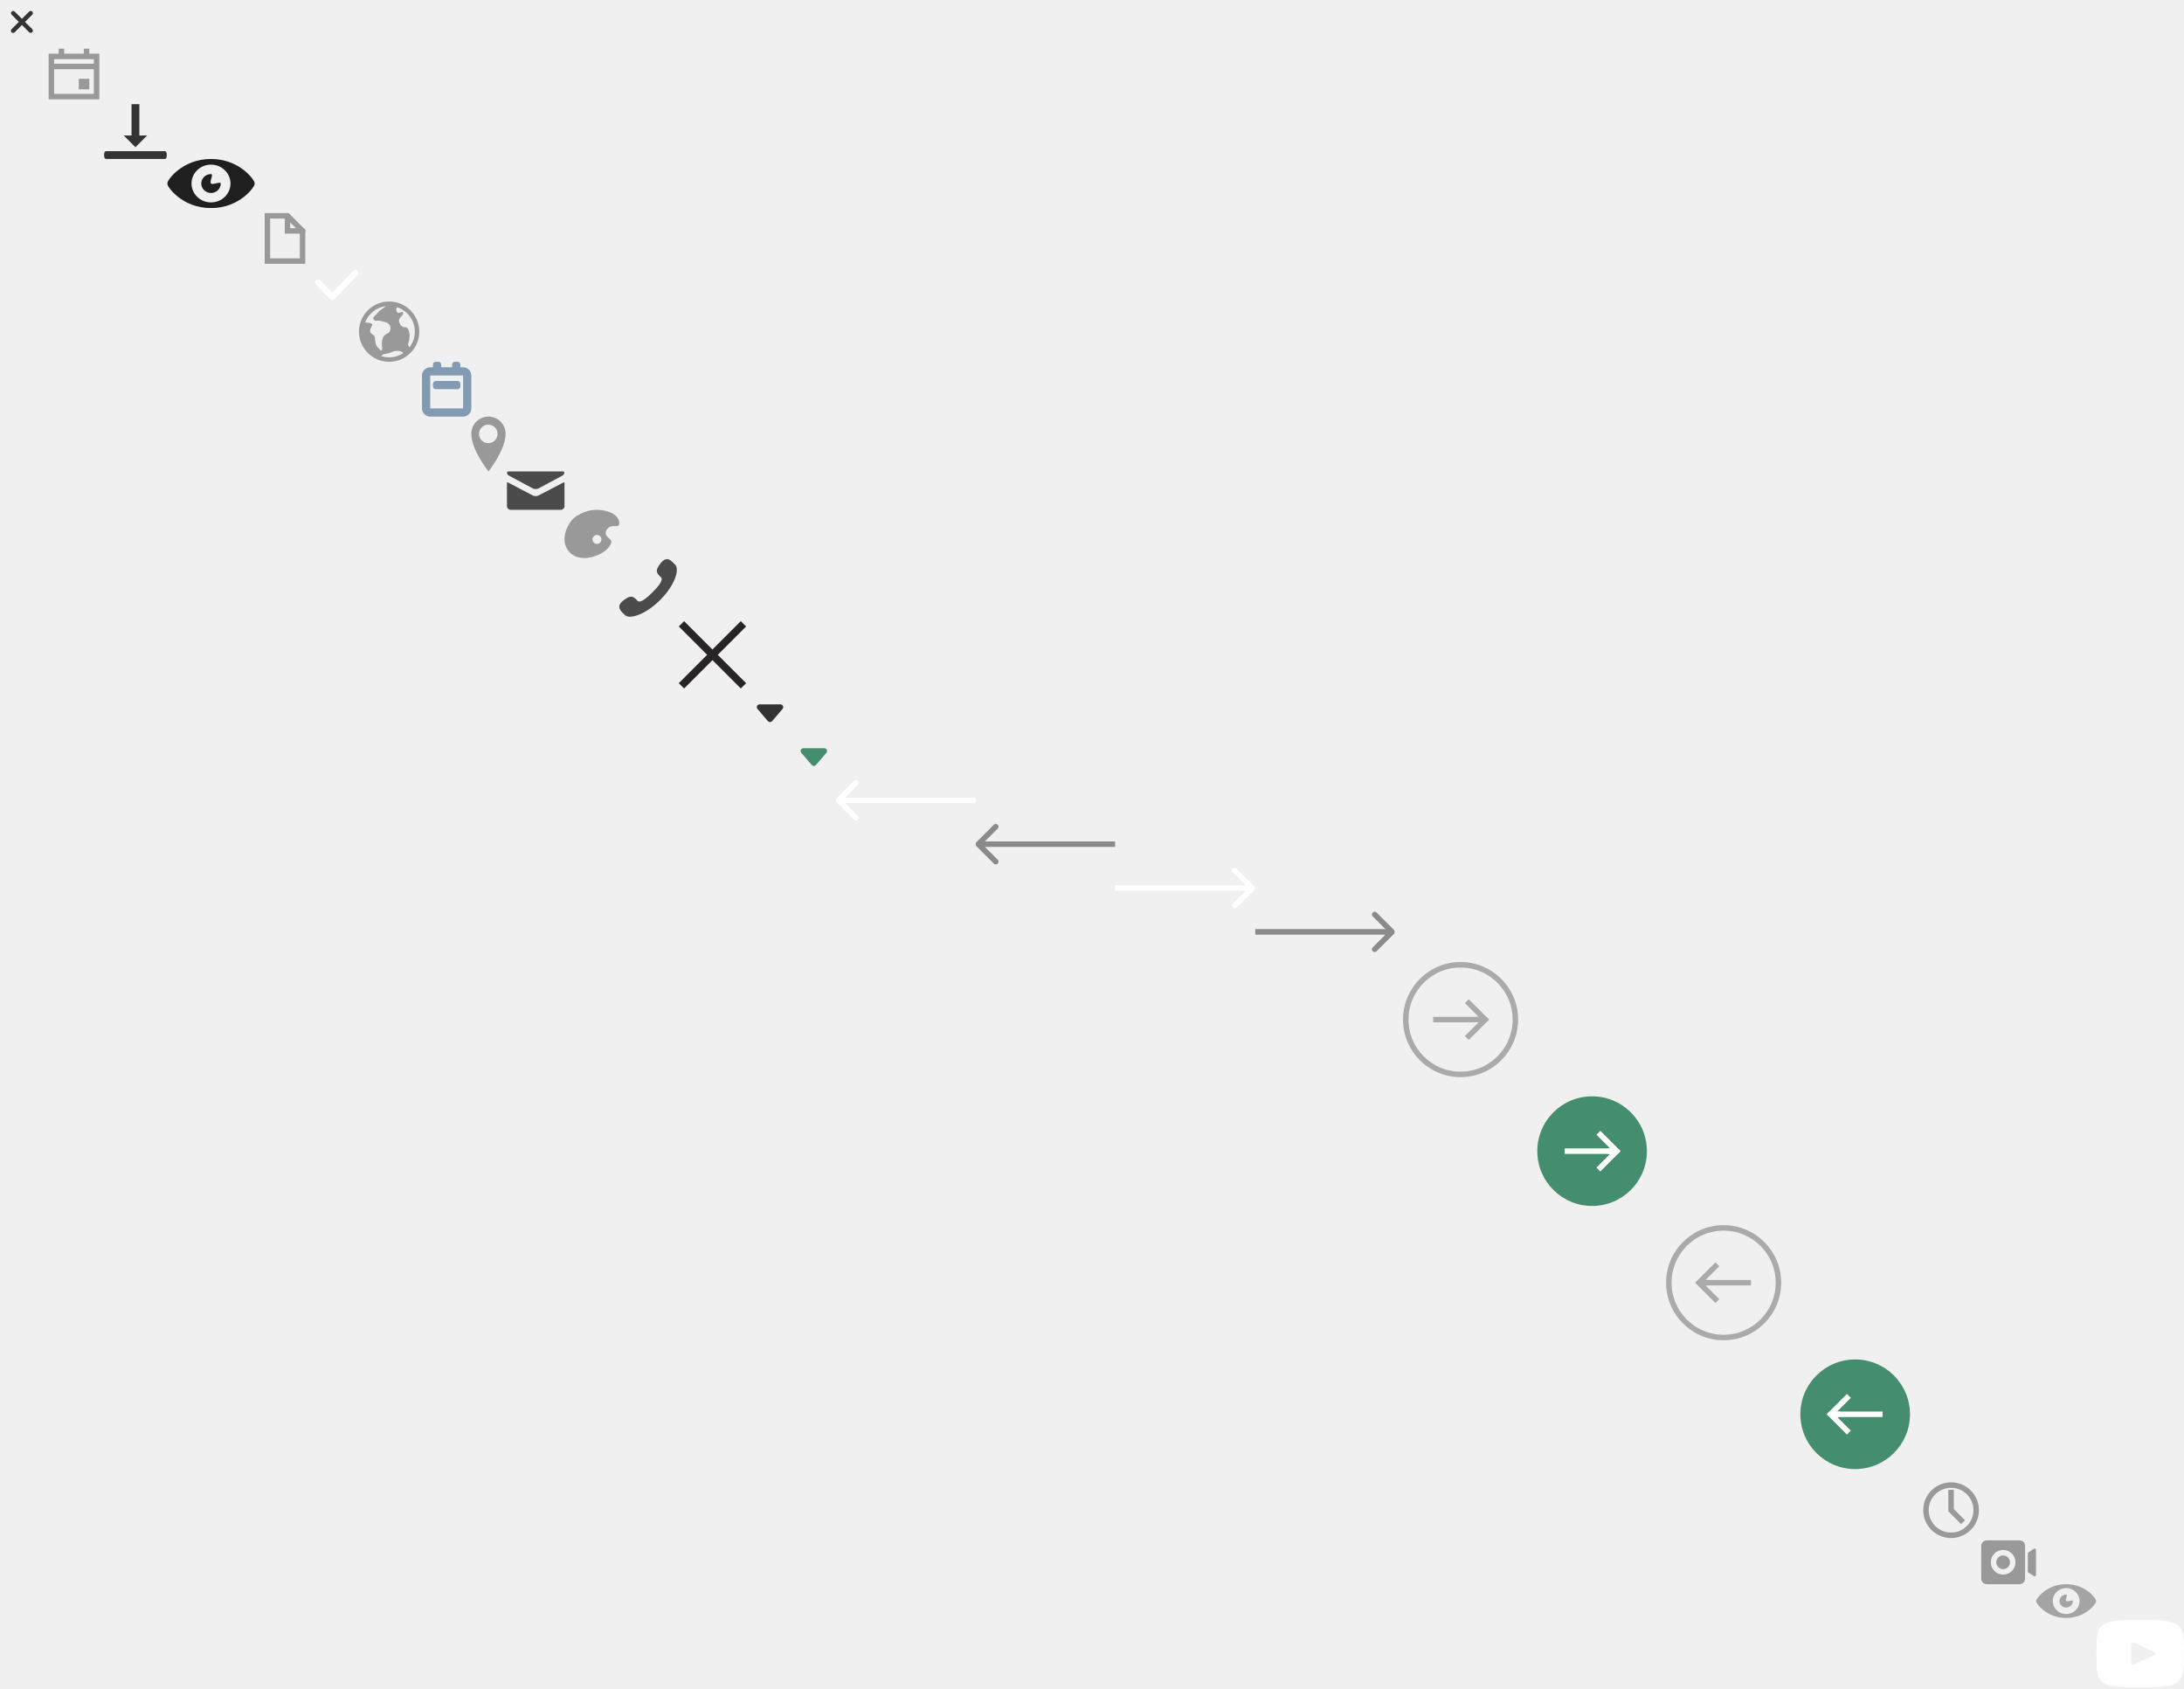
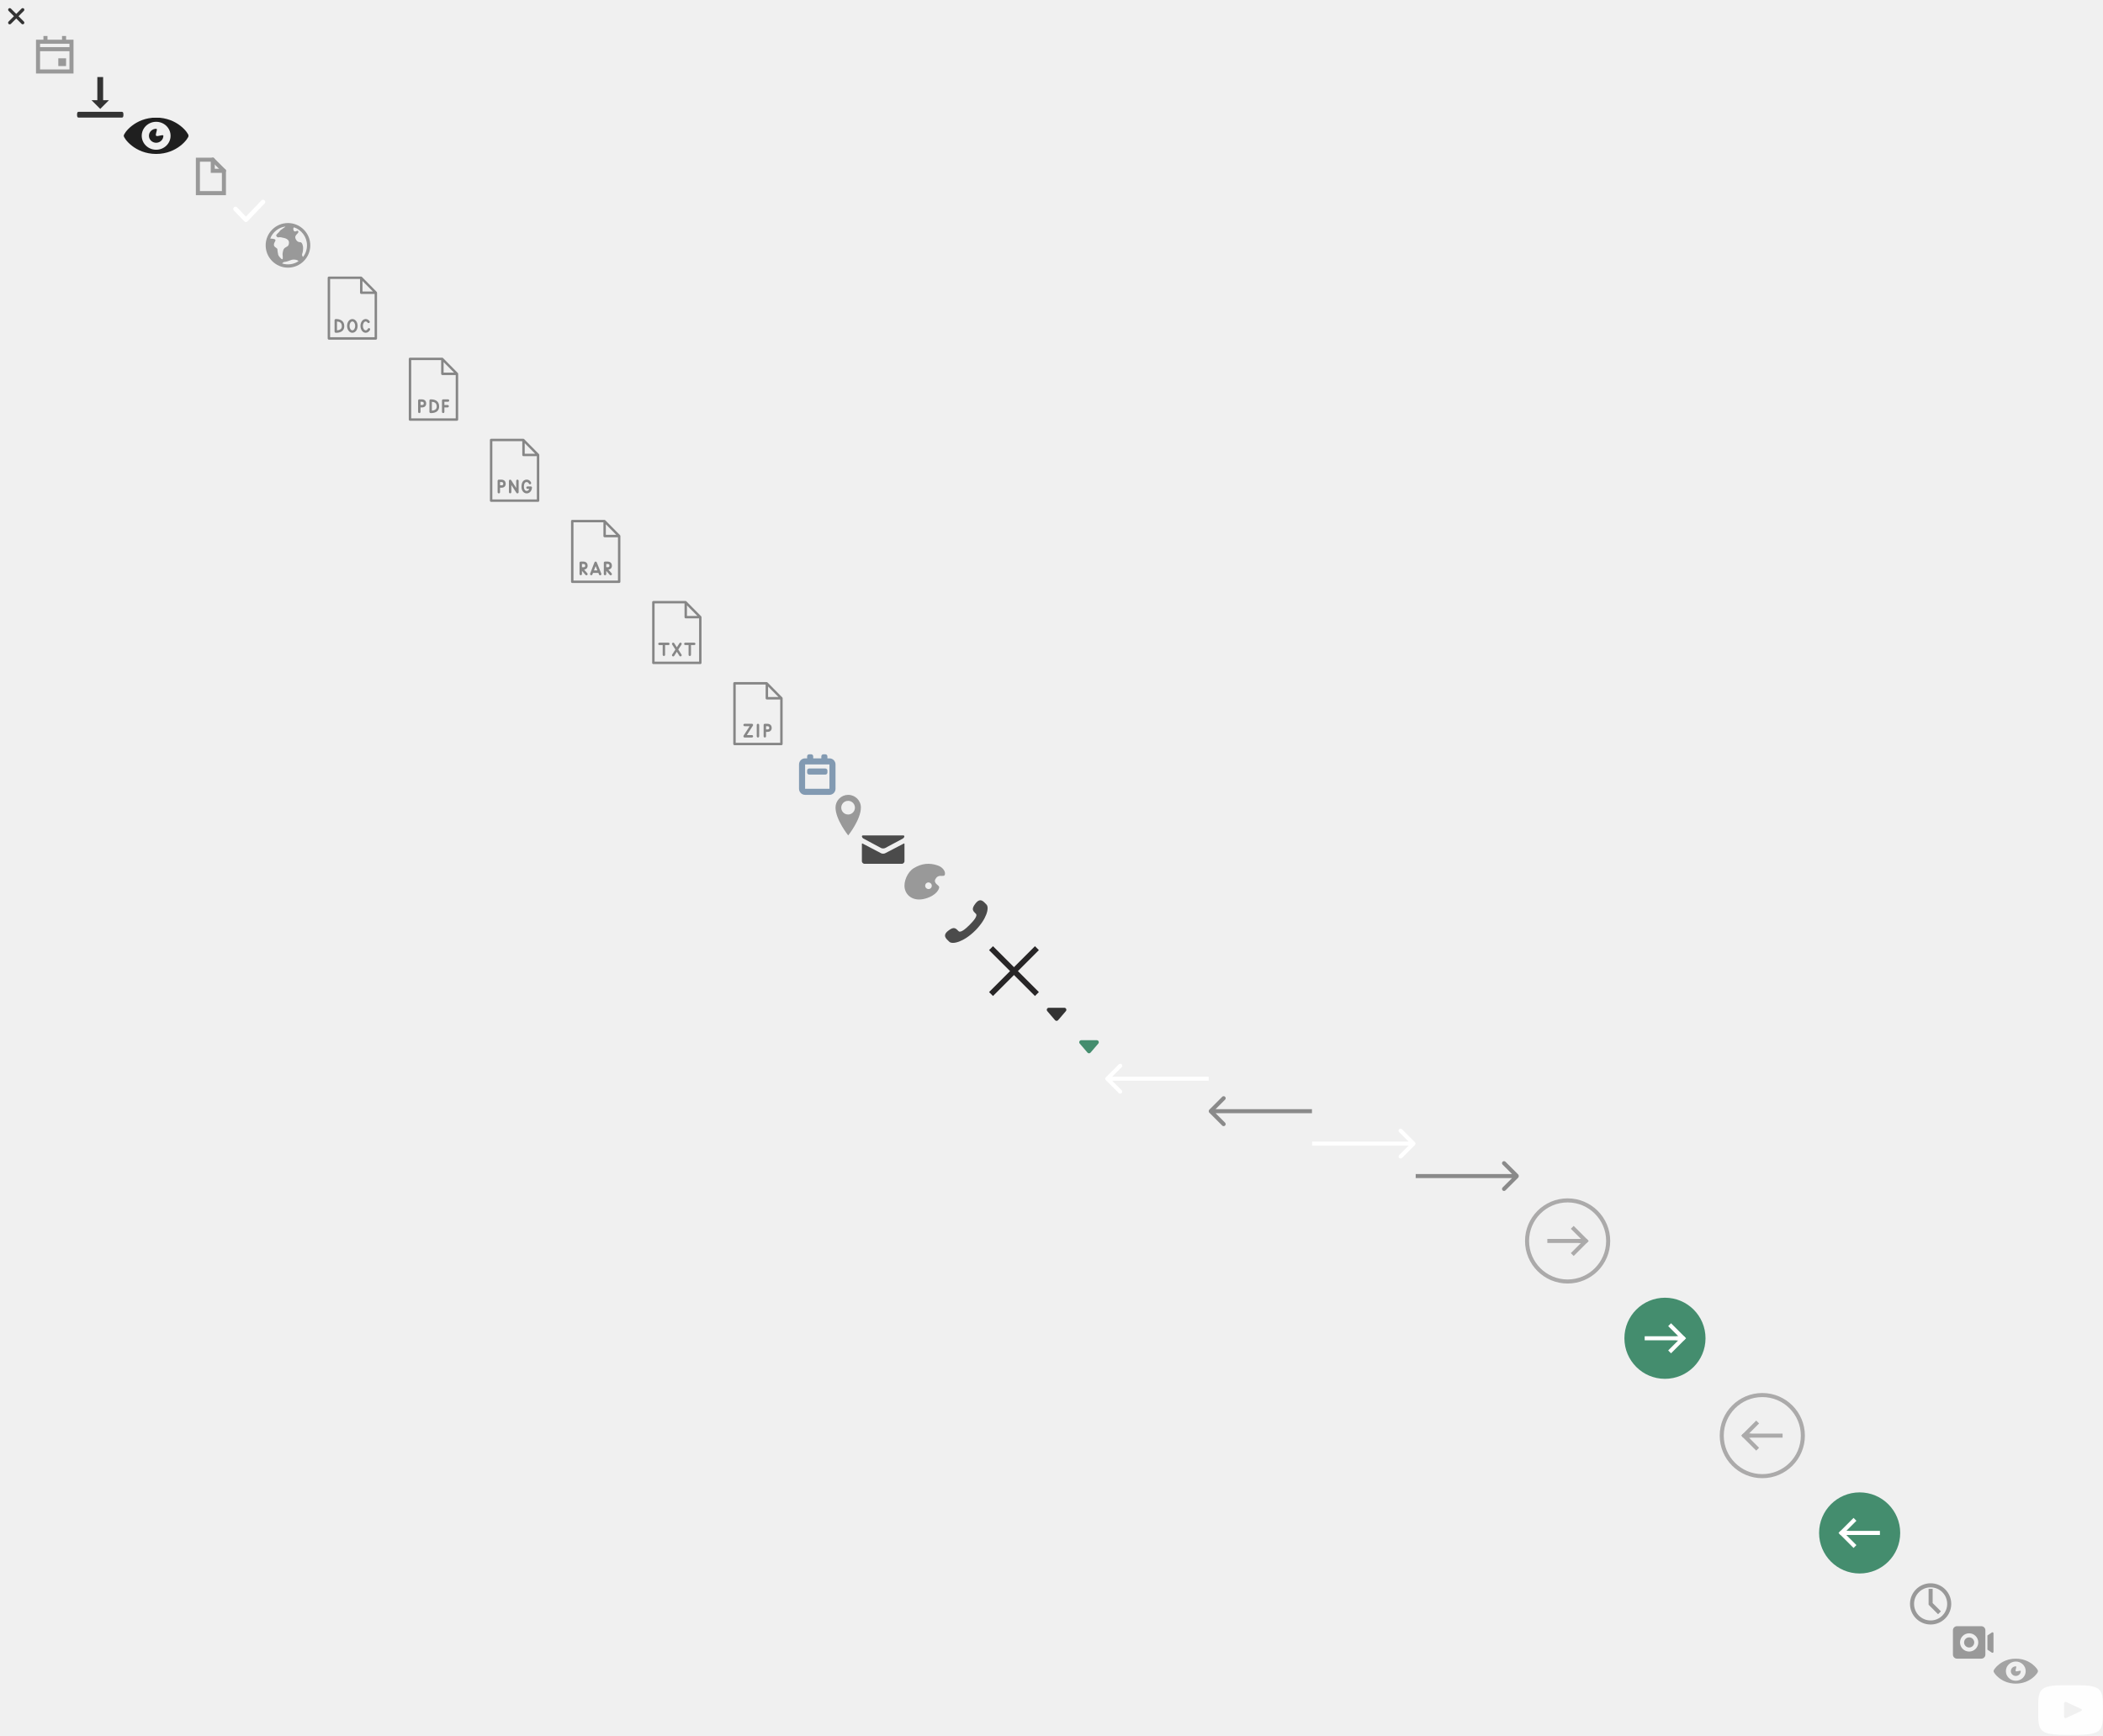
- <svg xmlns="http://www.w3.org/2000/svg" width="797" height="616" viewBox="0 0 797 616">
+ <svg xmlns="http://www.w3.org/2000/svg" width="1037" height="856" viewBox="0 0 1037 856">
  <svg width="16" height="16" fill="none" viewBox="0 0 16 16" id="cross">
    <path d="M11.766 4.234a.8.8 0 00-1.13 0L8.005 6.865 5.374 4.234a.799.799 0 00-1.13 1.13l2.631 2.631-2.631 2.631a.8.8 0 101.13 1.13l2.631-2.631 2.631 2.631a.799.799 0 001.13-1.13L9.135 7.995l2.631-2.631a.8.8 0 000-1.13z" fill="#333" />
  </svg>
  <svg width="22" height="22" fill="none" viewBox="0 0 22 22" id="date" x="16" y="16">
    <path d="M2.75 4.583h16.5V19.25H2.75V4.583zm16.5 3.667H2.75m3.667-3.667V2.75m9.167 1.833V2.75" stroke="#999" stroke-width="2" stroke-linecap="square" />
    <path d="M15.583 13.75H13.75v1.833h1.833V13.75z" stroke="#999" stroke-width="2" stroke-linecap="square" />
  </svg>
  <svg width="23" height="20" fill="none" viewBox="0 0 23 20" id="download" x="38" y="38">
    <path d="M15.714 11.429h-2.857V0H10v11.429H7.143l4.286 4.285 4.285-4.285zM22 17.143H.857C.07 17.143 0 17.78 0 18.57 0 19.361.069 20 .857 20H22c.789 0 .857-.639.857-1.429s-.068-1.428-.857-1.428z" fill="#333" />
  </svg>
  <svg width="32" height="18" fill="none" viewBox="0 0 32 18" id="eye" x="61" y="58">
    <path opacity=".87" d="M16 0C5.502 0 0 7.731 0 8.96c0 1.226 5.502 8.96 16 8.96 10.496 0 16-7.734 16-8.96C32 7.731 26.496 0 16 0zm0 15.851c-3.928 0-7.112-3.085-7.112-6.891S12.072 2.066 16 2.066s7.11 3.088 7.11 6.894-3.182 6.891-7.11 6.891zm0-6.891c-.651-.715 1.06-3.446 0-3.446-1.965 0-3.557 1.544-3.557 3.446 0 1.902 1.592 3.446 3.557 3.446 1.963 0 3.557-1.544 3.557-3.446 0-.875-3.003.606-3.557 0z" fill="#000" />
  </svg>
  <svg width="22" height="22" fill="none" viewBox="0 0 22 22" id="file" x="93" y="76">
    <path d="M11.917 2.75v5.5h5.5" stroke="#999" stroke-width="2" stroke-linecap="round" />
    <path d="M11.916 2.75l5.5 5.5v11H4.583V2.75h7.333z" stroke="#999" stroke-width="2" stroke-linecap="square" />
  </svg>
  <svg width="16" height="12" fill="none" viewBox="0 0 16 12" id="form-checkbox-tick" x="115" y="98">
    <path fill-rule="evenodd" clip-rule="evenodd" d="M15.461.806a1.1 1.1 0 01.033 1.555l-8.442 8.8a1.1 1.1 0 01-1.587 0L.306 5.785A1.1 1.1 0 011.894 4.26l4.365 4.55L13.906.839a1.1 1.1 0 011.555-.033z" fill="#fff" />
  </svg>
  <svg width="23" height="22" fill="none" viewBox="0 0 23 22" id="global" x="131" y="110">
    <path d="M11.001 0C4.934 0 0 4.935 0 11s4.934 11 11.001 11c6.065 0 11-4.935 11-11s-4.935-11-11-11zm9.382 11a9.341 9.341 0 01-1.943 5.706c-.344-.268-.71-.993-.366-1.745.348-.756.438-2.507.358-3.189-.076-.68-.43-2.32-1.391-2.336-.96-.014-1.62-.331-2.19-1.47-1.184-2.37 2.222-2.825 1.038-4.135-.33-.37-2.043 1.514-2.294-.996-.016-.18.155-.45.385-.729 3.717 1.249 6.403 4.763 6.403 8.894zM9.713 1.71c-.225.438-.818.616-1.178.945-.783.71-1.12.61-1.542 1.291-.425.68-1.796 1.66-1.796 2.153 0 .493.693 1.073 1.039.96.346-.114 1.259-.107 1.795.08.538.19 4.485.381 3.227 3.718-.399 1.06-2.146.882-2.612 2.639-.07.257-.311 1.359-.326 1.718-.029.557.394 2.656-.143 2.656-.54 0-1.992-1.878-1.992-2.218 0-.34-.376-1.533-.376-2.555 0-1.021-1.739-1.005-1.739-2.363 0-1.224.943-1.833.731-2.421-.207-.584-1.864-.604-2.555-.676a9.41 9.41 0 017.466-5.926zM8.048 19.904c.564-.298.622-.683 1.133-.702.584-.027 1.06-.228 1.718-.374.585-.127 1.63-.72 2.55-.796.778-.063 2.31.04 2.722.79a9.347 9.347 0 01-8.123 1.083z" fill="#999" />
  </svg>
-   <svg width="18" height="20" fill="none" viewBox="0 0 18 20" id="input-date" x="154" y="132">
+   <svg width="40" height="40" fill="none" viewBox="0 0 40 40" id="icon-doc" x="154" y="132">
+     <g opacity=".87" fill="#767676">
+       <path d="M11.571 25.337a.598.598 0 00-.598.598v5.575c0 .31.236.568.543.596.021.002.155.014.364.014.65 0 2.021-.11 2.953-.961.616-.562.928-1.326.928-2.272 0-2.935-2.279-3.55-4.19-3.55zm2.458 4.935c-.524.48-1.328.612-1.86.642v-4.362c1.263.09 2.395.541 2.395 2.335 0 .602-.175 1.055-.535 1.385zm5.721-4.935c-1.455 0-2.594 1.49-2.594 3.391 0 1.902 1.14 3.392 2.594 3.392s2.593-1.49 2.593-3.392-1.139-3.391-2.593-3.391zm0 5.586c-.757 0-1.397-1.005-1.397-2.195s.64-2.194 1.397-2.194 1.396 1.005 1.396 2.194c0 1.19-.64 2.195-1.396 2.195zm8.466-1.038a.598.598 0 00-.811.242c-.274.506-.663.796-1.068.796-.758 0-1.398-1.005-1.398-2.195s.64-2.194 1.398-2.194c.452 0 .774.356.926.568a.599.599 0 00.974-.697c-.486-.679-1.178-1.068-1.9-1.068-1.455 0-2.595 1.49-2.595 3.391 0 1.902 1.14 3.392 2.596 3.392.846 0 1.638-.533 2.12-1.424a.599.599 0 00-.242-.811z" />
+       <path d="M31.748 11.94l-7.285-7.373a.599.599 0 00-.426-.178H8.18a.598.598 0 00-.599.598v29.925c0 .331.268.599.599.599h23.142c.33 0 .598-.268.598-.599V12.36a.6.6 0 00-.173-.42zM24.74 6.55l5.16 5.22h-5.16V6.55zM8.78 34.314V5.586h14.763v6.783a.6.6 0 00.599.599h6.583v21.346H8.78z" />
+     </g>
+   </svg>
+   <svg width="40" height="40" fill="none" viewBox="0 0 40 40" id="icon-pdf" x="194" y="172">
+     <g opacity=".87" fill="#767676">
+       <path d="M14.114 24.946a29.396 29.396 0 00-1.358 0 .599.599 0 00-.588.598v5.578a.598.598 0 101.197 0v-2.19h.88c.77 0 1.913-.51 1.913-1.912 0-.732-.266-1.975-2.044-2.074zm.131 2.789h-.88v-1.6c.27-.002.548 0 .683.007.606.033.913.179.913.879 0 .607-.453.708-.716.714zm12.685-2.797h-2.394a.598.598 0 00-.599.598v5.586a.598.598 0 101.197 0v-2.194h1.596a.598.598 0 100-1.197h-1.596v-1.596h1.796a.599.599 0 000-1.197zm-8.578 0a.598.598 0 00-.598.598v5.575a.6.6 0 00.544.597c.02.002.155.013.363.013.649 0 2.021-.11 2.953-.961.616-.562.927-1.326.927-2.272 0-2.935-2.277-3.55-4.189-3.55zm2.458 4.935c-.524.48-1.327.612-1.86.642v-4.361c1.264.089 2.395.54 2.395 2.334 0 .602-.175 1.055-.535 1.385z" />
+       <path d="M31.744 11.94L24.46 4.567a.599.599 0 00-.426-.178H8.177a.598.598 0 00-.599.598v29.925c0 .331.268.599.599.599h23.142c.33 0 .598-.268.598-.599V12.36a.598.598 0 00-.173-.42zm-7.009-5.39l5.16 5.22h-5.16V6.55zM8.775 34.314V5.586h14.763v6.783a.6.6 0 00.599.599h6.583v21.346H8.775z" />
+     </g>
+   </svg>
+   <svg width="40" height="40" fill="none" viewBox="0 0 40 40" id="icon-png" x="234" y="212">
+     <g opacity=".87" fill="#767676">
+       <path d="M21.147 24.539a.598.598 0 00-.599.598v3.549l-2.489-3.872a.6.6 0 00-1.102.323v5.586a.599.599 0 001.197 0v-3.548l2.489 3.872a.598.598 0 001.102-.324v-5.586a.599.599 0 00-.598-.598z" />
+       <path d="M31.748 11.94l-7.285-7.373a.599.599 0 00-.426-.178H8.18a.598.598 0 00-.599.598v29.925c0 .331.268.599.599.599h23.142c.33 0 .598-.268.598-.599V12.36a.598.598 0 00-.173-.42zM24.74 6.55l5.16 5.22h-5.16V6.55zM8.78 34.314V5.586h14.763v6.783a.6.6 0 00.599.599h6.583v21.346H8.78z" />
+       <path d="M13.317 24.547a29.832 29.832 0 00-1.358 0 .599.599 0 00-.588.598v5.578a.598.598 0 101.197 0v-2.19h.88c.77 0 1.913-.51 1.913-1.912 0-.732-.266-1.975-2.044-2.074zm.131 2.789h-.88v-1.6c.271-.002.548 0 .683.007.606.033.913.179.913.879 0 .607-.452.708-.716.714zm14.285.554h-1.596a.599.599 0 100 1.197h.848c-.173.467-.53 1.037-1.247 1.037-.96 0-1.396-1.04-1.396-2.008 0-2.38 1.05-2.38 1.396-2.38.734 0 1.005.647 1.034.724a.599.599 0 001.126-.408c-.201-.562-.882-1.514-2.16-1.514-.969 0-2.593.465-2.593 3.578 0 1.857 1.09 3.205 2.593 3.205 1.955 0 2.594-2.107 2.594-2.833a.599.599 0 00-.599-.598z" />
+     </g>
+   </svg>
+   <svg width="40" height="40" fill="none" viewBox="0 0 40 40" id="icon-rar" x="274" y="252">
+     <g opacity=".87" fill="#767676">
+       <path d="M31.748 11.94l-7.285-7.373a.599.599 0 00-.426-.178H8.18a.599.599 0 00-.599.599v29.925c0 .33.268.598.599.598h23.142c.33 0 .598-.268.598-.598V12.36a.6.6 0 00-.173-.421zM24.74 6.55l5.159 5.22H24.74V6.55zM8.78 34.314V5.586h14.763v6.783a.6.6 0 00.599.599h6.583v21.346H8.78z" />
+       <path d="M20.253 25.313a.599.599 0 00-.555-.375h-.004a.599.599 0 00-.554.383l-2.143 5.563a.598.598 0 101.117.43l.304-.79h2.64l.33.822a.598.598 0 001.111-.447l-2.245-5.586zm-1.373 4.014l.83-2.157.867 2.157H18.88zm-3.116-2.307c0-.732-.266-1.976-2.044-2.074a30.304 30.304 0 00-1.36 0 .6.6 0 00-.587.598v5.578a.599.599 0 001.197 0v-1.6l1.744 1.994a.596.596 0 00.845.057.598.598 0 00.056-.845l-1.58-1.807c.754-.074 1.729-.606 1.729-1.9zm-1.913.714h-.855l-.026-.029v-1.57c.271-.001.55 0 .683.007.606.033.913.178.913.878 0 .608-.452.709-.715.714zm13.881-.714c0-.732-.265-1.975-2.043-2.074a30.308 30.308 0 00-1.36 0 .599.599 0 00-.587.598v5.578a.599.599 0 001.197 0v-1.6l1.744 1.994a.596.596 0 00.845.057.598.598 0 00.056-.845l-1.581-1.807c.755-.074 1.73-.606 1.73-1.9zm-1.913.714h-.854l-.026-.029v-1.57c.27-.001.549 0 .683.007.606.033.913.178.913.878 0 .608-.452.709-.716.714z" />
+     </g>
+   </svg>
+   <svg width="40" height="40" fill="none" viewBox="0 0 40 40" id="icon-txt" x="314" y="292">
+     <g opacity=".87" fill="#767676">
+       <path d="M31.748 11.94l-7.285-7.373a.599.599 0 00-.426-.178H8.18a.598.598 0 00-.599.598v29.925c0 .331.268.599.599.599h23.142c.33 0 .598-.268.598-.599V12.36a.6.6 0 00-.173-.42zM24.74 6.55l5.16 5.22h-5.16V6.55zM8.78 34.314V5.586h14.763v6.783a.6.6 0 00.599.599h6.583v21.346H8.78z" />
+       <path d="M15.562 24.938h-4.39a.598.598 0 100 1.197h1.597v4.788a.598.598 0 101.197 0v-4.788h1.596a.598.598 0 100-1.197zm12.769 0h-4.389a.598.598 0 100 1.197h1.596v4.788a.598.598 0 101.197 0v-4.788h1.596a.598.598 0 100-1.197zm-6.462.095a.598.598 0 00-.827.18l-1.292 2.01-1.292-2.01a.598.598 0 10-1.007.647l1.587 2.47-1.587 2.469a.599.599 0 101.007.647l1.292-2.01 1.292 2.01a.598.598 0 101.007-.647l-1.588-2.47 1.588-2.47a.599.599 0 00-.18-.826z" />
+     </g>
+   </svg>
+   <svg width="40" height="40" fill="none" viewBox="0 0 40 40" id="icon-zip" x="354" y="332">
+     <g opacity=".87" fill="#767676">
+       <path d="M31.748 11.94l-7.285-7.373a.599.599 0 00-.426-.178H8.18a.598.598 0 00-.599.598v29.925c0 .331.268.599.599.599h23.142c.33 0 .598-.268.598-.599V12.36a.6.6 0 00-.173-.42zM24.74 6.55l5.16 5.22h-5.16V6.55zM8.78 34.314V5.586h14.763v6.783a.6.6 0 00.599.599h6.583v21.346H8.78z" />
+       <path d="M24.489 24.946a28.698 28.698 0 00-1.358 0 .599.599 0 00-.588.598v5.578a.598.598 0 101.197 0v-2.19h.88c.77 0 1.913-.51 1.913-1.912 0-.732-.265-1.975-2.044-2.074zm.132 2.789h-.88v-1.6c.27-.002.548 0 .682.007.606.033.913.178.913.879 0 .607-.452.708-.715.714zm-7.861 2.789h-2.495l2.998-4.664a.598.598 0 00-.503-.922h-3.591a.598.598 0 100 1.197h2.495l-2.998 4.664a.598.598 0 00.503.922h3.59a.598.598 0 100-1.197zm2.99-5.586a.598.598 0 00-.598.598v5.586a.598.598 0 101.197 0v-5.586a.598.598 0 00-.598-.598z" />
+     </g>
+   </svg>
+   <svg width="18" height="20" fill="none" viewBox="0 0 18 20" id="input-date" x="394" y="372">
    <path fill-rule="evenodd" clip-rule="evenodd" d="M12 0a1 1 0 00-1 1v1H7V1a1 1 0 00-1-1H5a1 1 0 00-1 1v1H3a3 3 0 00-3 3v12a3 3 0 003 3h12a3 3 0 003-3V5a3 3 0 00-3-3h-1V1a1 1 0 00-1-1h-1zM3 5h12v12H3V5zm1 4a1 1 0 001 1h8a1 1 0 001-1V8a1 1 0 00-1-1H5a1 1 0 00-1 1v1z" fill="#829AB2" />
  </svg>
-   <svg width="13" height="20" fill="none" viewBox="0 0 13 20" id="location" x="172" y="152">
+   <svg width="13" height="20" fill="none" viewBox="0 0 13 20" id="location" x="412" y="392">
    <path d="M6.254 0A6.243 6.243 0 000 6.241C0 12.213 6.254 20 6.254 20s6.254-7.789 6.254-13.759C12.508 2.79 9.708 0 6.254 0zm0 9.695a3.377 3.377 0 11-.001-6.753 3.377 3.377 0 010 6.753z" fill="#999" />
  </svg>
-   <svg width="21" height="14" fill="none" viewBox="0 0 21 14" id="mail" x="185" y="172">
+   <svg width="21" height="14" fill="none" viewBox="0 0 21 14" id="mail" x="425" y="412">
    <path d="M.67 1.5l8.75 4.7c.294.158.674.233 1.057.233.382 0 .763-.075 1.057-.232.294-.158 8.18-4.395 8.75-4.7.57-.307 1.11-1.501.063-1.501H.607C-.438 0 .1 1.194.67 1.5zm19.878 2.57c-.647.338-8.618 4.491-9.014 4.699-.397.207-.675.232-1.057.232-.383 0-.66-.025-1.057-.232-.397-.208-8.322-4.362-8.97-4.7-.455-.238-.45.041-.45.256v8.508C0 13.323.66 14 1.167 14h18.666C20.34 14 21 13.323 21 12.833V4.326c0-.215.005-.493-.451-.255z" fill="rgba(51, 51, 51, 0.87)" />
  </svg>
-   <svg width="20" height="18" fill="none" viewBox="0 0 20 18" id="palette" x="206" y="186">
+   <svg width="20" height="18" fill="none" viewBox="0 0 20 18" id="palette" x="446" y="426">
    <path d="M16.24.77C12.404-.52 8.558-.275 4.586 2.155c-3.1 1.894-5.128 6.604-4.46 9.98.792 3.99 4.73 6.516 10.047 5.055 5.734-1.575 7.119-4.94 6.934-5.798-.185-.856-2.897-1.795-1.867-3.802 1.29-2.514 3.4-1.248 4.328-1.763.929-.513.585-3.74-3.33-5.057zm-3.964 11.637a1.635 1.635 0 01-2.003-1.151 1.63 1.63 0 011.137-2.01 1.633 1.633 0 012.003 1.15 1.63 1.63 0 01-1.137 2.01z" fill="#999" />
  </svg>
-   <svg width="21" height="22" fill="none" viewBox="0 0 21 22" id="phone" x="226" y="204">
+   <svg width="21" height="22" fill="none" viewBox="0 0 21 22" id="phone" x="466" y="444">
    <path d="M12.116 12.117c-2.078 2.076-4.486 4.064-5.438 3.112-1.361-1.361-2.202-2.548-5.206-.133-3.002 2.413-.696 4.022.624 5.34 1.523 1.523 7.2.082 12.811-5.528 5.61-5.612 7.048-11.289 5.524-12.812-1.32-1.32-2.921-3.626-5.335-.623-2.414 3.002-1.228 3.843.136 5.205.948.952-1.039 3.36-3.116 5.439z" fill="rgba(51, 51, 51, 0.87)" />
  </svg>
-   <svg width="26" height="26" fill="none" viewBox="0 0 26 26" id="popup-close" x="247" y="226">
+   <svg width="26" height="26" fill="none" viewBox="0 0 26 26" id="popup-close" x="487" y="466">
    <path d="M25.276 23.26L2.648.633l-1.94 1.94L23.337 25.2l1.94-1.94z" fill="#272526" />
    <path d="M23.338.632L.711 23.26l1.94 1.94L25.278 2.572l-1.94-1.94z" fill="#272526" />
  </svg>
-   <svg width="16" height="16" fill="none" viewBox="0 0 16 16" id="select2-arrow" x="273" y="252">
+   <svg width="16" height="16" fill="none" viewBox="0 0 16 16" id="select2-arrow" x="513" y="492">
    <path d="M3.415 6.65l3.825 4.464a1 1 0 001.519 0l3.826-4.463A1 1 0 0011.825 5H4.174a1 1 0 00-.76 1.65z" fill="#333" />
  </svg>
-   <svg width="16" height="16" fill="none" viewBox="0 0 16 16" id="select2-arrow-active" x="289" y="268">
+   <svg width="16" height="16" fill="none" viewBox="0 0 16 16" id="select2-arrow-active" x="529" y="508">
    <path d="M3.415 6.65l3.825 4.464a1 1 0 001.519 0l3.826-4.463A1 1 0 0011.825 5H4.174a1 1 0 00-.76 1.65z" fill="#448D6E" />
  </svg>
-   <svg width="51" height="16" fill="none" viewBox="0 0 51 16" id="slick-left" x="305" y="284">
+   <svg width="51" height="16" fill="none" viewBox="0 0 51 16" id="slick-left" x="545" y="524">
    <path d="M.293 8.707a1 1 0 010-1.414L6.657.929A1 1 0 118.07 2.343L2.414 8l5.657 5.657a1 1 0 11-1.414 1.414L.293 8.707zM51 9H1V7h50v2z" fill="#fff" />
  </svg>
-   <svg width="51" height="16" fill="none" viewBox="0 0 51 16" id="slick-left-dark" x="356" y="300">
+   <svg width="51" height="16" fill="none" viewBox="0 0 51 16" id="slick-left-dark" x="596" y="540">
    <path opacity=".54" d="M.293 8.707a1 1 0 010-1.414L6.657.929A1 1 0 118.07 2.343L2.414 8l5.657 5.657a1 1 0 11-1.414 1.414L.293 8.707zM51 9H1V7h50v2z" fill="#333" />
  </svg>
-   <svg width="51" height="16" fill="none" viewBox="0 0 51 16" id="slick-right" x="407" y="316">
+   <svg width="51" height="16" fill="none" viewBox="0 0 51 16" id="slick-right" x="647" y="556">
    <path d="M50.707 8.707a1 1 0 000-1.414L44.343.929a1 1 0 10-1.414 1.414L48.586 8l-5.657 5.657a1 1 0 001.414 1.414l6.364-6.364zM0 9h50V7H0v2z" fill="#fff" />
  </svg>
-   <svg width="51" height="16" fill="none" viewBox="0 0 51 16" id="slick-right-dark" x="458" y="332">
+   <svg width="51" height="16" fill="none" viewBox="0 0 51 16" id="slick-right-dark" x="698" y="572">
    <path opacity=".54" d="M50.707 8.707a1 1 0 000-1.414L44.343.929a1 1 0 00-1.414 1.414L48.586 8l-5.657 5.657a1 1 0 001.414 1.414l6.364-6.364zM0 9h50V7H0v2z" fill="#333" />
  </svg>
-   <svg width="48" height="48" fill="none" viewBox="0 0 48 48" id="slider-next" x="509" y="348">
+   <svg width="48" height="48" fill="none" viewBox="0 0 48 48" id="slider-next" x="749" y="588">
    <path d="M27 18l6 6-6 6m-12-6h15" stroke="#ABAAAA" stroke-width="2" stroke-linecap="square" />
    <path d="M33 24h-3" stroke="#ABAAAA" stroke-width="2" stroke-linecap="round" />
    <path d="M24 44c11.046 0 20-8.954 20-20S35.046 4 24 4 4 12.954 4 24s8.954 20 20 20z" stroke="#ABAAAA" stroke-width="2" stroke-linecap="square" />
  </svg>
-   <svg width="48" height="48" fill="none" viewBox="0 0 48 48" id="slider-next-primary" x="557" y="396">
+   <svg width="48" height="48" fill="none" viewBox="0 0 48 48" id="slider-next-primary" x="797" y="636">
    <path d="M24 44c11.046 0 20-8.954 20-20S35.046 4 24 4 4 12.954 4 24s8.954 20 20 20z" fill="#448D6E" />
    <path d="M27 18l6 6-6 6m-12-6h15" stroke="#fff" stroke-width="2" stroke-linecap="square" />
    <path d="M33 24h-3" stroke="#fff" stroke-width="2" stroke-linecap="round" />
  </svg>
-   <svg width="48" height="48" fill="none" viewBox="0 0 48 48" id="slider-prev" x="605" y="444">
+   <svg width="48" height="48" fill="none" viewBox="0 0 48 48" id="slider-prev" x="845" y="684">
    <path d="M21 18l-6 6 6 6m12-6H18" stroke="#ABAAAA" stroke-width="2" stroke-linecap="square" />
    <path d="M15 24h3" stroke="#ABAAAA" stroke-width="2" stroke-linecap="round" />
    <path d="M24 44C12.954 44 4 35.046 4 24S12.954 4 24 4s20 8.954 20 20-8.954 20-20 20z" stroke="#ABAAAA" stroke-width="2" stroke-linecap="square" />
  </svg>
-   <svg width="48" height="48" fill="none" viewBox="0 0 48 48" id="slider-prev-primary" x="653" y="492">
+   <svg width="48" height="48" fill="none" viewBox="0 0 48 48" id="slider-prev-primary" x="893" y="732">
    <path d="M24 44C12.954 44 4 35.046 4 24S12.954 4 24 4s20 8.954 20 20-8.954 20-20 20z" fill="#448D6E" />
    <path d="M21 18l-6 6 6 6m12-6H18" stroke="#fff" stroke-width="2" stroke-linecap="square" />
    <path d="M15 24h3" stroke="#fff" stroke-width="2" stroke-linecap="round" />
  </svg>
-   <svg width="22" height="22" fill="none" viewBox="0 0 22 22" id="time" x="701" y="540">
+   <svg width="22" height="22" fill="none" viewBox="0 0 22 22" id="time" x="941" y="780">
    <path d="M11 20.167a9.167 9.167 0 100-18.334 9.167 9.167 0 000 18.334z" stroke="#999" stroke-width="2" stroke-linecap="square" />
    <path d="M11 4.583V11l3.667 3.667" stroke="#999" stroke-width="2" stroke-linecap="square" />
  </svg>
-   <svg width="20" height="16" fill="none" viewBox="0 0 20 16" id="video" x="723" y="562">
+   <svg width="20" height="16" fill="none" viewBox="0 0 20 16" id="video" x="963" y="802">
    <path d="M10.5 8a2.5 2.5 0 11-5.001-.001A2.5 2.5 0 0110.5 8zM16 2v12c0 1.1-.9 2-2 2H2c-1.1 0-2-.9-2-2V2C0 .9.9 0 2 0h12c1.1 0 2 .9 2 2zm-3.5 6a4.5 4.5 0 10-9 0 4.5 4.5 0 009 0zm6.715-4.914L17 4.562v7l2.215 1.477a.505.505 0 00.785-.42V3.506a.505.505 0 00-.785-.42z" fill="#999" />
  </svg>
-   <svg width="22" height="13" fill="none" viewBox="0 0 22 13" id="views" x="743" y="578">
+   <svg width="22" height="13" fill="none" viewBox="0 0 22 13" id="views" x="983" y="818">
    <path opacity=".87" d="M11 0C3.783 0 0 5.315 0 6.16c0 .843 3.783 6.16 11 6.16 7.216 0 11-5.317 11-6.16C22 5.315 18.216 0 11 0zm0 10.898c-2.7 0-4.89-2.121-4.89-4.738 0-2.617 2.19-4.74 4.89-4.74 2.7 0 4.888 2.123 4.888 4.74S13.7 10.898 11 10.898zm0-4.738c-.448-.492.73-2.37 0-2.37-1.35 0-2.445 1.062-2.445 2.37S9.649 8.53 11 8.53c1.35 0 2.445-1.062 2.445-2.37 0-.602-2.064.417-2.445 0z" fill="#999" />
  </svg>
-   <svg width="32" height="25" fill="none" viewBox="0 0 32 25" id="youtube" x="765" y="591">
+   <svg width="32" height="25" fill="none" viewBox="0 0 32 25" id="youtube" x="1005" y="831">
    <path d="M16 0C.275 0 0 1.398 0 12.32s.275 12.32 16 12.32 16-1.398 16-12.32S31.725 0 16 0zm5.128 12.854l-7.184 3.354c-.629.291-1.144-.035-1.144-.73V9.162c0-.693.515-1.021 1.144-.73l7.184 3.354c.629.294.629.774 0 1.068z" fill="#fff" opacity=".9" />
  </svg>
</svg>
